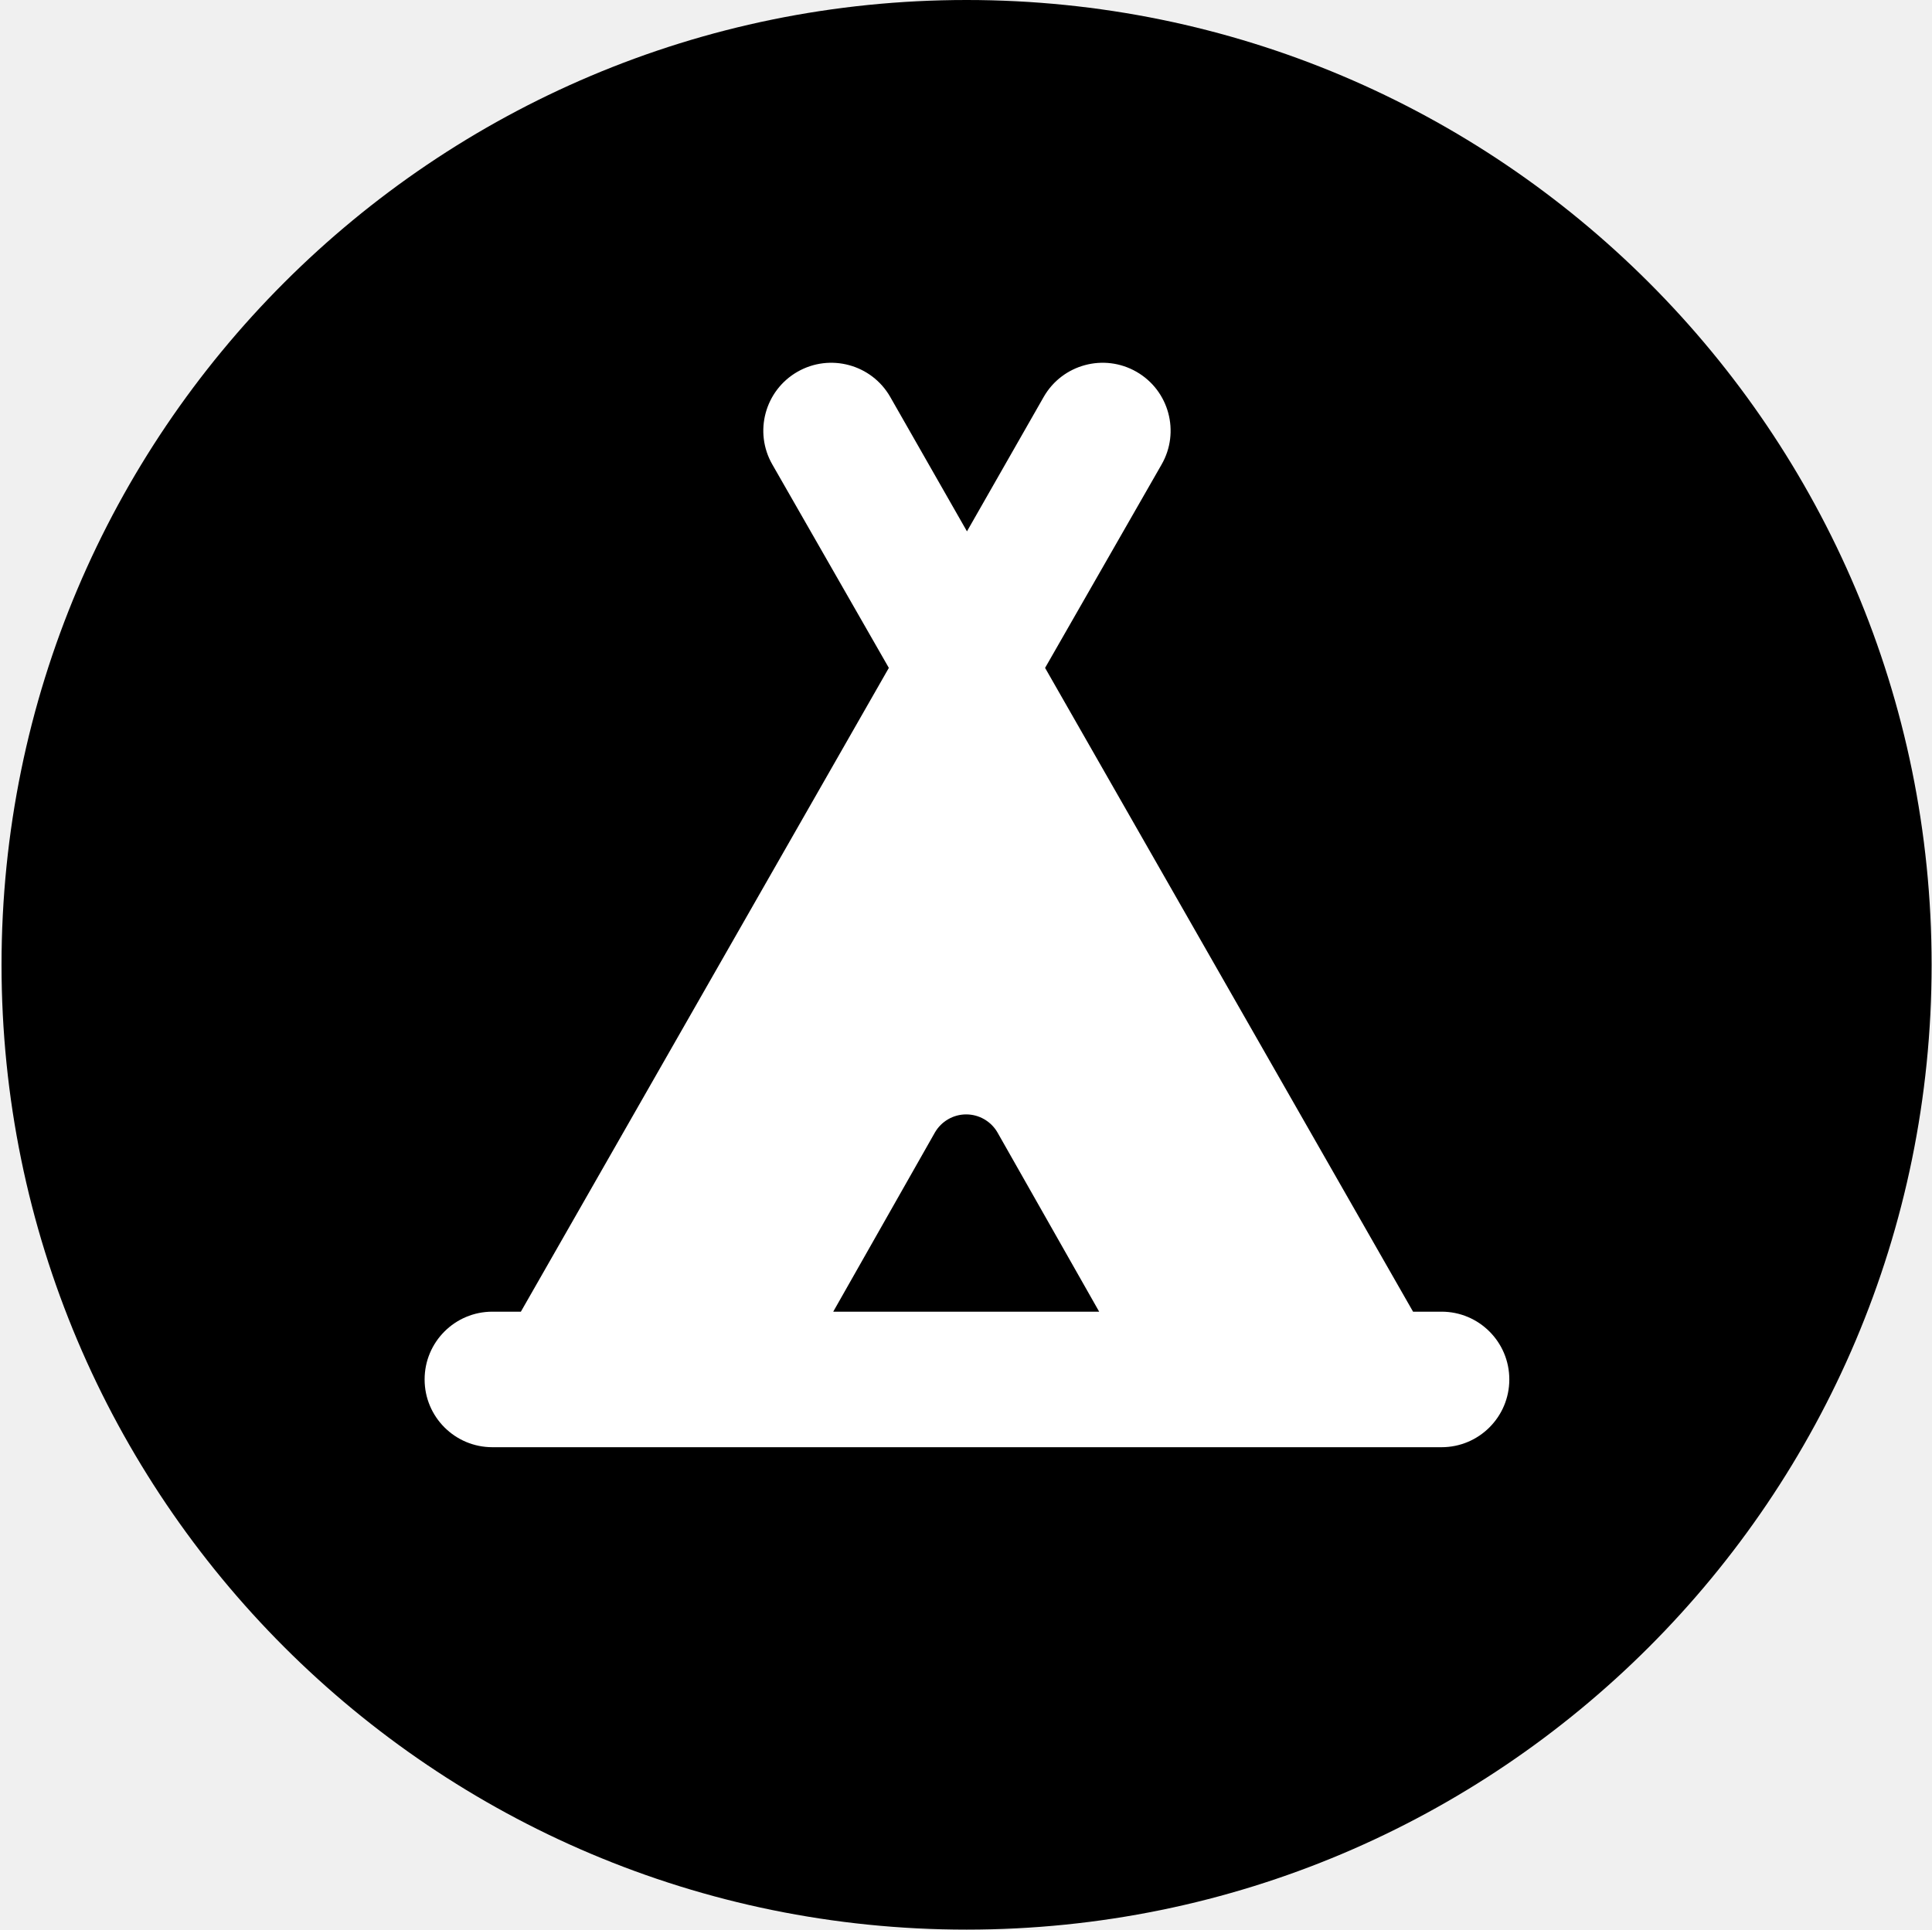
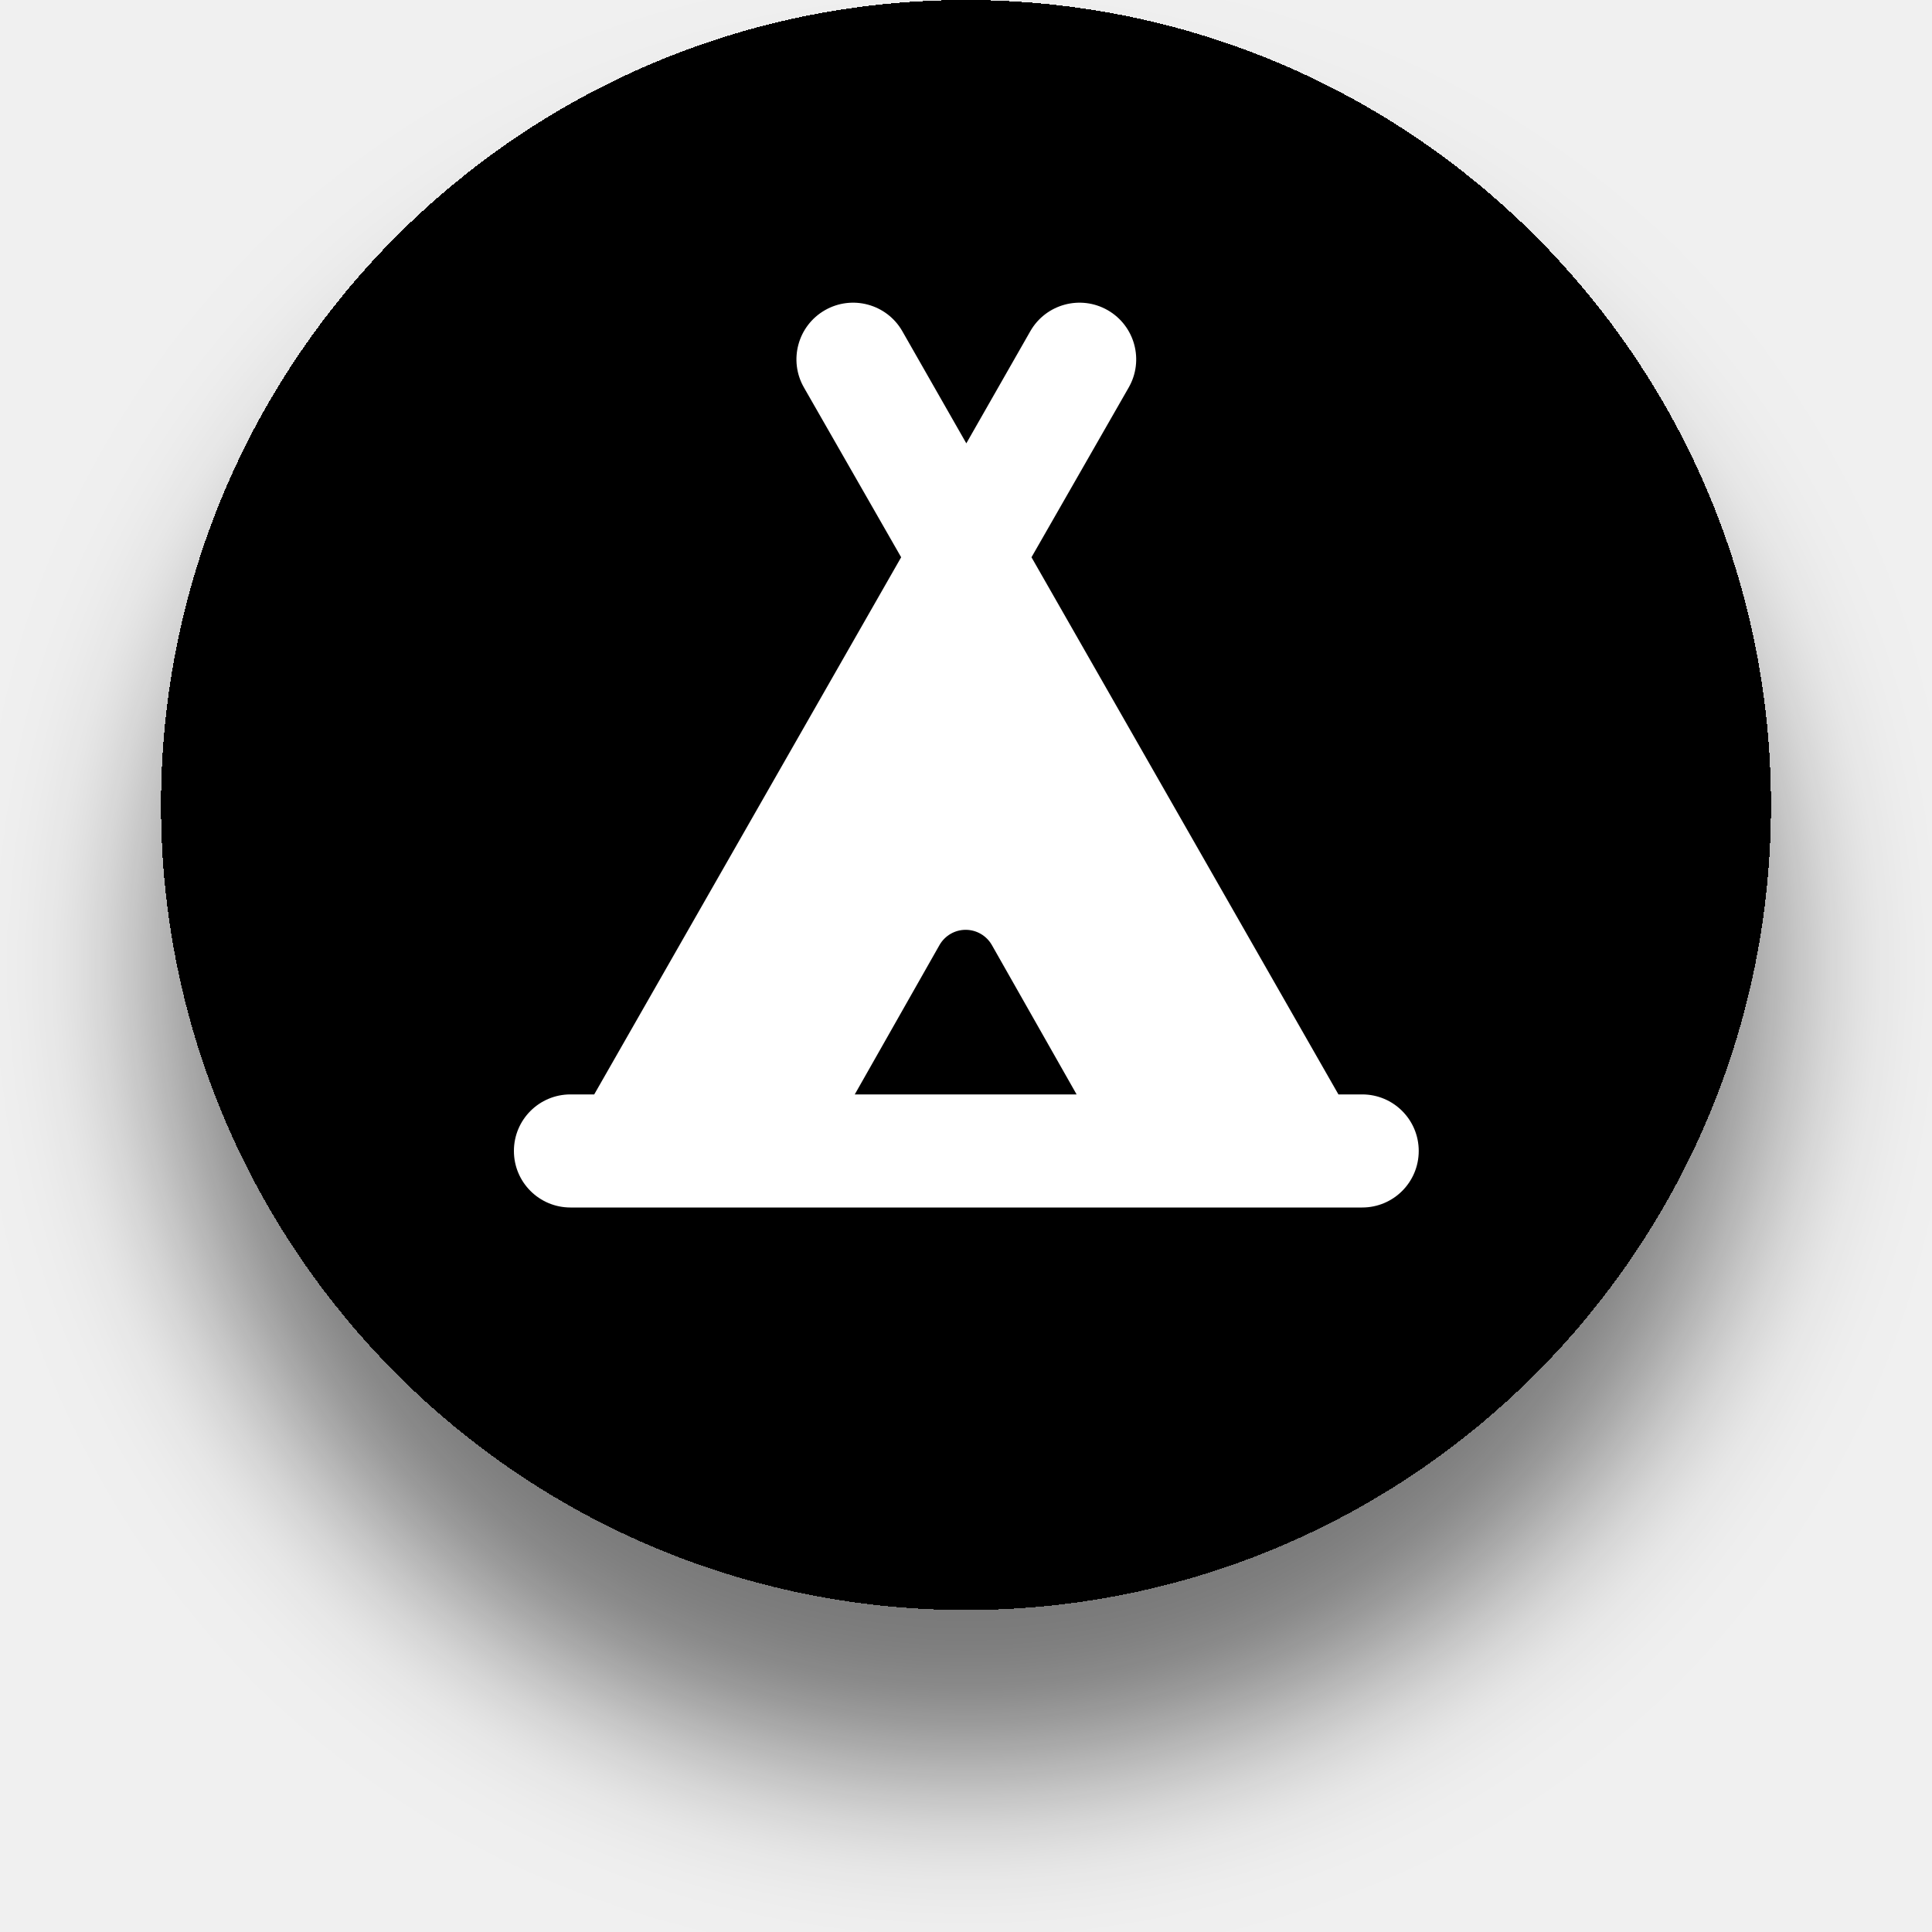
- <svg xmlns="http://www.w3.org/2000/svg" width="1001" height="1000" viewBox="0 0 1001 1000" fill="none">
-   <rect x="0.8" width="1000" height="1000" rx="500" fill="currentColor" />
-   <path d="M746.875 750C766.289 750 782 734.292 782 714.88C782 695.469 766.289 679.761 746.875 679.761H732.125L541.476 346.124L601.813 240.765C611.52 223.925 605.723 202.387 588.846 192.681C572.004 183.009 550.463 188.805 540.789 205.645L501 275.37L461.211 205.645C451.537 188.805 429.996 183.01 413.154 192.681C396.277 202.387 390.48 223.925 400.187 240.765L460.524 346.124L269.875 679.761H255.125C235.71 679.761 220 695.469 220 714.88C220 734.292 235.71 750 255.125 750H746.875ZM431.708 679.761L484.396 586.887C487.757 581.091 493.931 577.524 500.586 577.524C507.275 577.524 513.449 581.091 516.811 586.887L569.499 679.761H431.708Z" fill="white" />
+ <svg xmlns="http://www.w3.org/2000/svg" width="1200" height="1200" viewBox="0 0 1200 1200" fill="none">
+   <g filter="url(#filter0_d_77_37)">
+     <rect x="100" width="1000" height="1000" rx="500" fill="currentColor" shape-rendering="crispEdges" />
+     <path d="M846.075 750C865.489 750 881.2 734.292 881.2 714.88C881.2 695.469 865.489 679.761 846.075 679.761H831.325L640.676 346.124L701.013 240.765C710.72 223.925 704.923 202.387 688.046 192.681C671.204 183.009 649.663 188.805 639.989 205.645L600.2 275.37L560.41 205.645C550.737 188.805 529.196 183.01 512.353 192.681C495.477 202.387 489.68 223.925 499.387 240.765L559.724 346.124L369.075 679.761H354.325C334.91 679.761 319.2 695.469 319.2 714.88C319.2 734.292 334.91 750 354.325 750H846.075ZM530.908 679.761L583.596 586.887C586.957 581.091 593.131 577.524 599.786 577.524C606.475 577.524 612.649 581.091 616.011 586.887L668.699 679.761H530.908Z" fill="white" />
+   </g>
+   <defs>
+     <filter id="filter0_d_77_37" x="0" y="0" width="1200" height="1200" filterUnits="userSpaceOnUse" color-interpolation-filters="sRGB">
+       <feFlood flood-opacity="0" result="BackgroundImageFix" />
+       <feColorMatrix in="SourceAlpha" type="matrix" values="0 0 0 0 0 0 0 0 0 0 0 0 0 0 0 0 0 0 127 0" result="hardAlpha" />
+       <feOffset dy="100" />
+       <feGaussianBlur stdDeviation="50" />
+       <feComposite in2="hardAlpha" operator="out" />
+       <feColorMatrix type="matrix" values="0 0 0 0 0 0 0 0 0 0 0 0 0 0 0 0 0 0 0.5 0" />
+       <feBlend mode="multiply" in2="BackgroundImageFix" result="effect1_dropShadow_77_37" />
+       <feBlend mode="normal" in="SourceGraphic" in2="effect1_dropShadow_77_37" result="shape" />
+     </filter>
+   </defs>
</svg>
